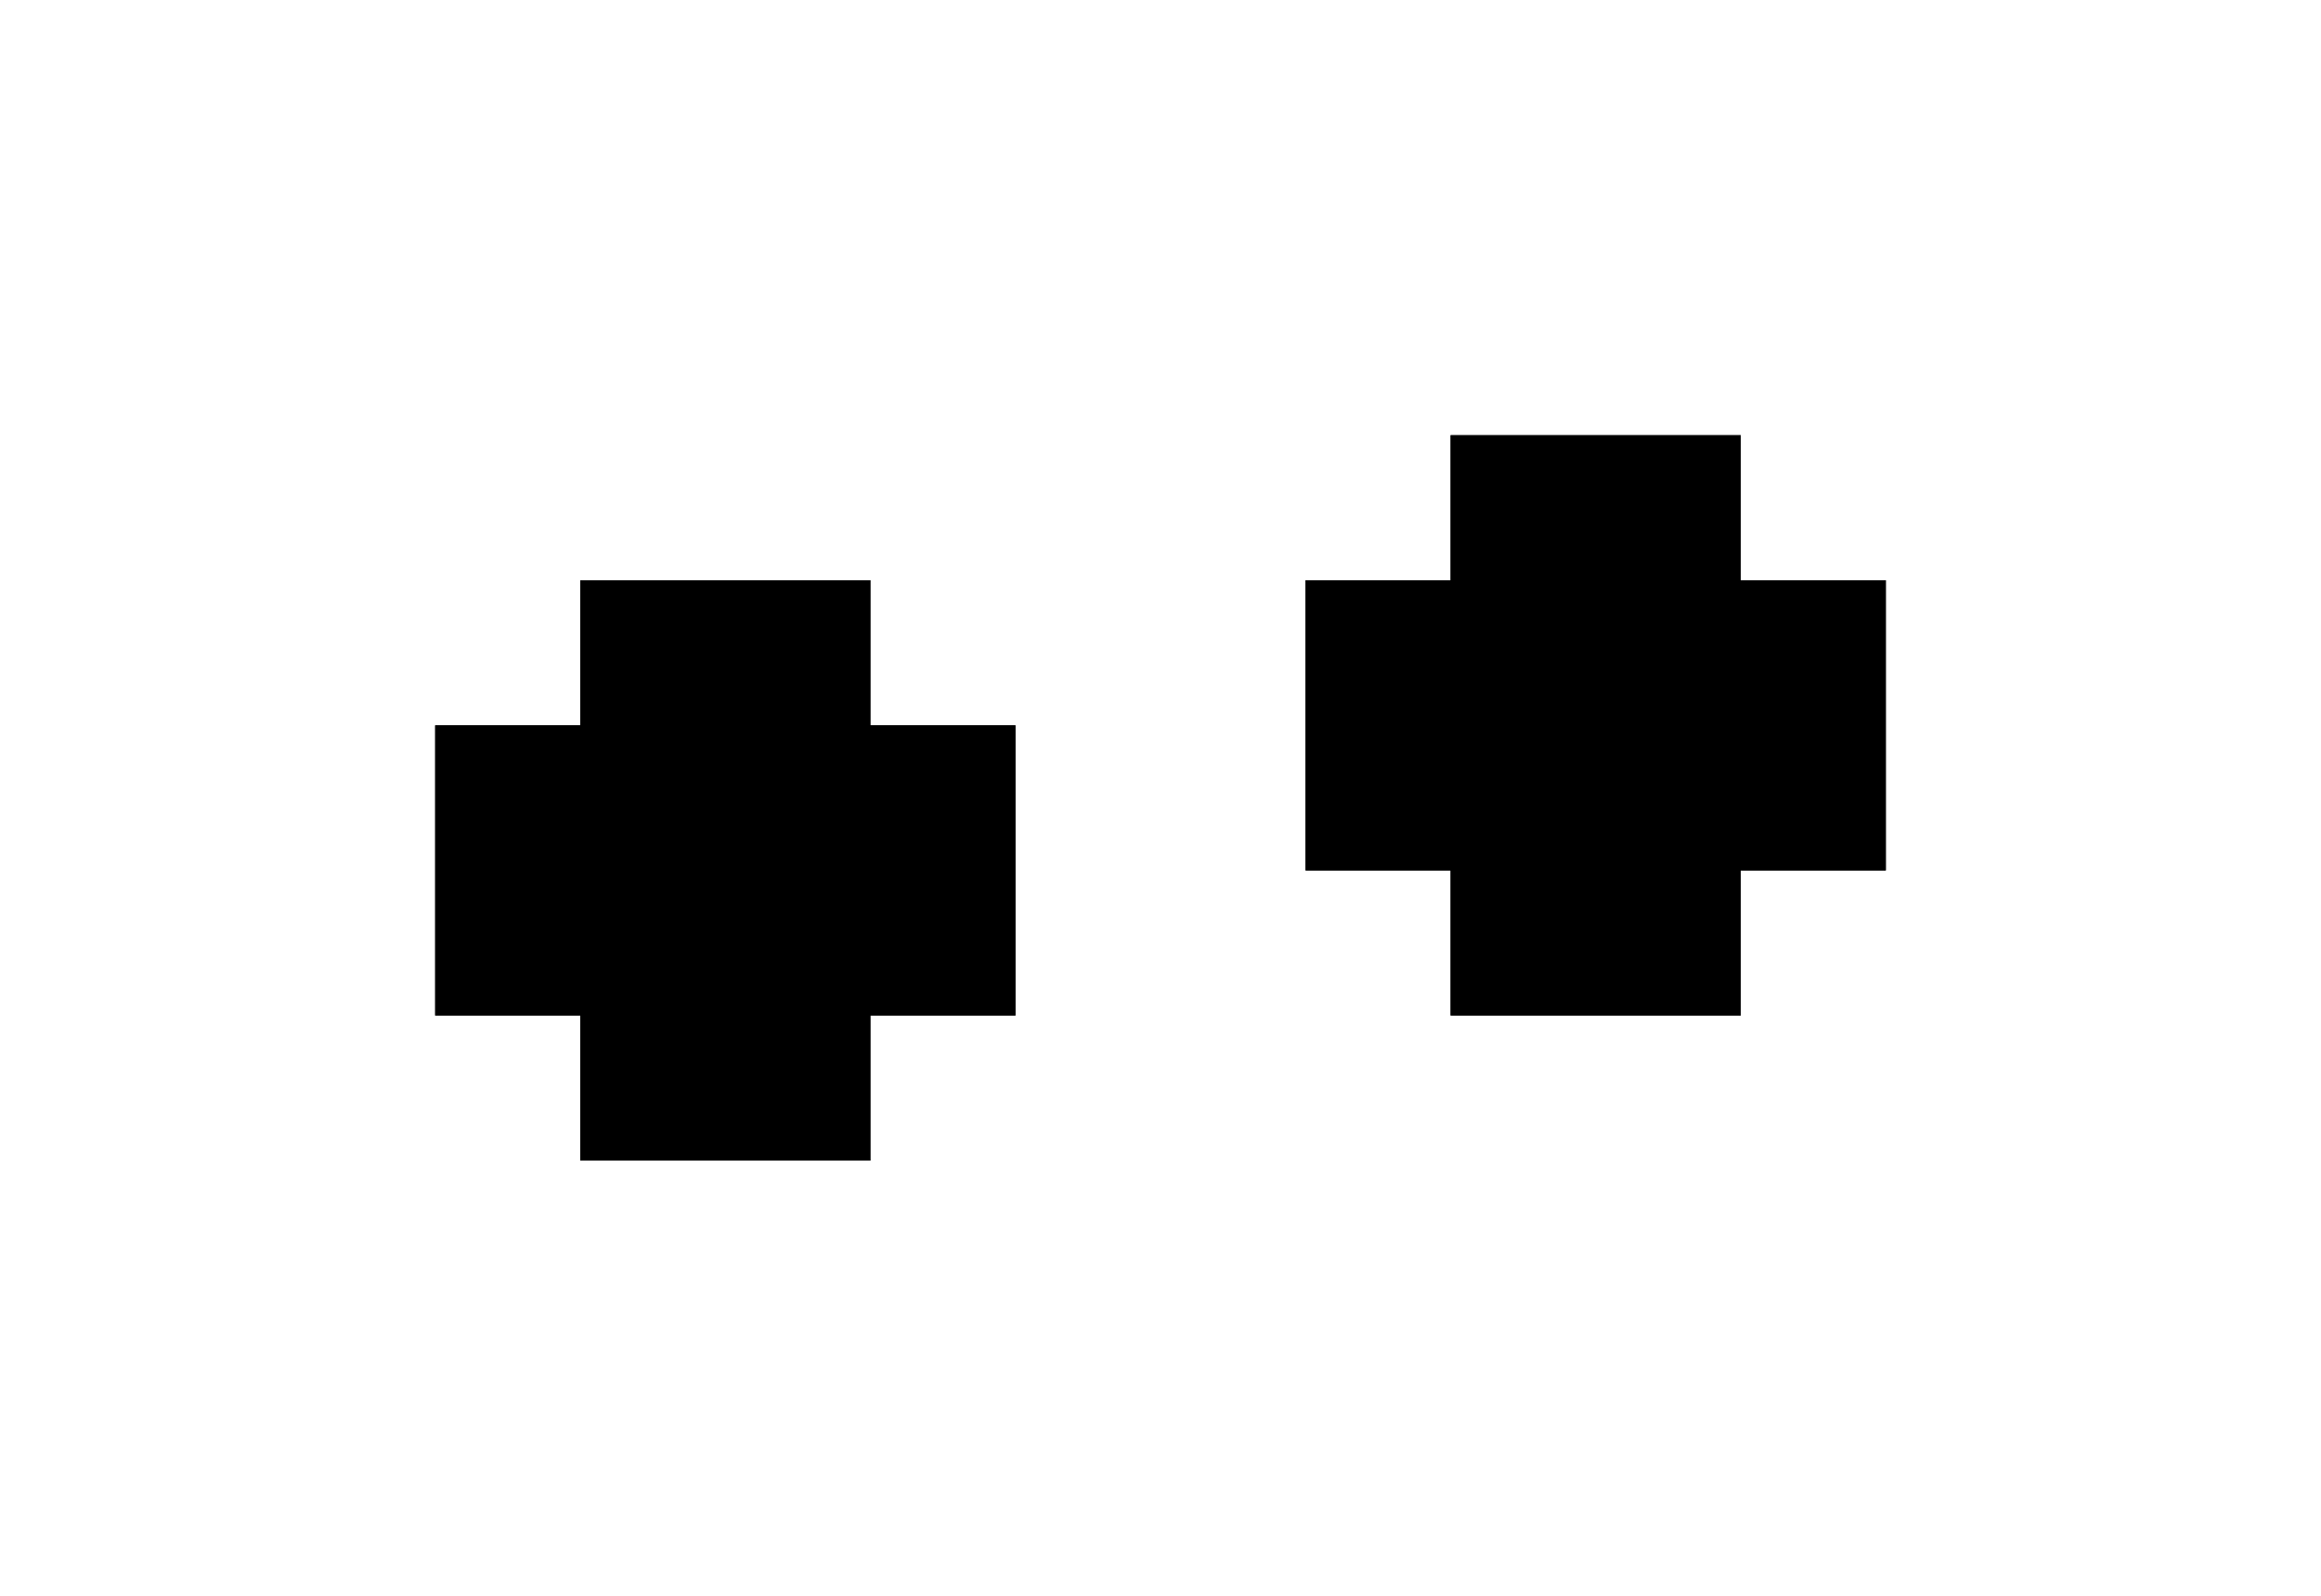
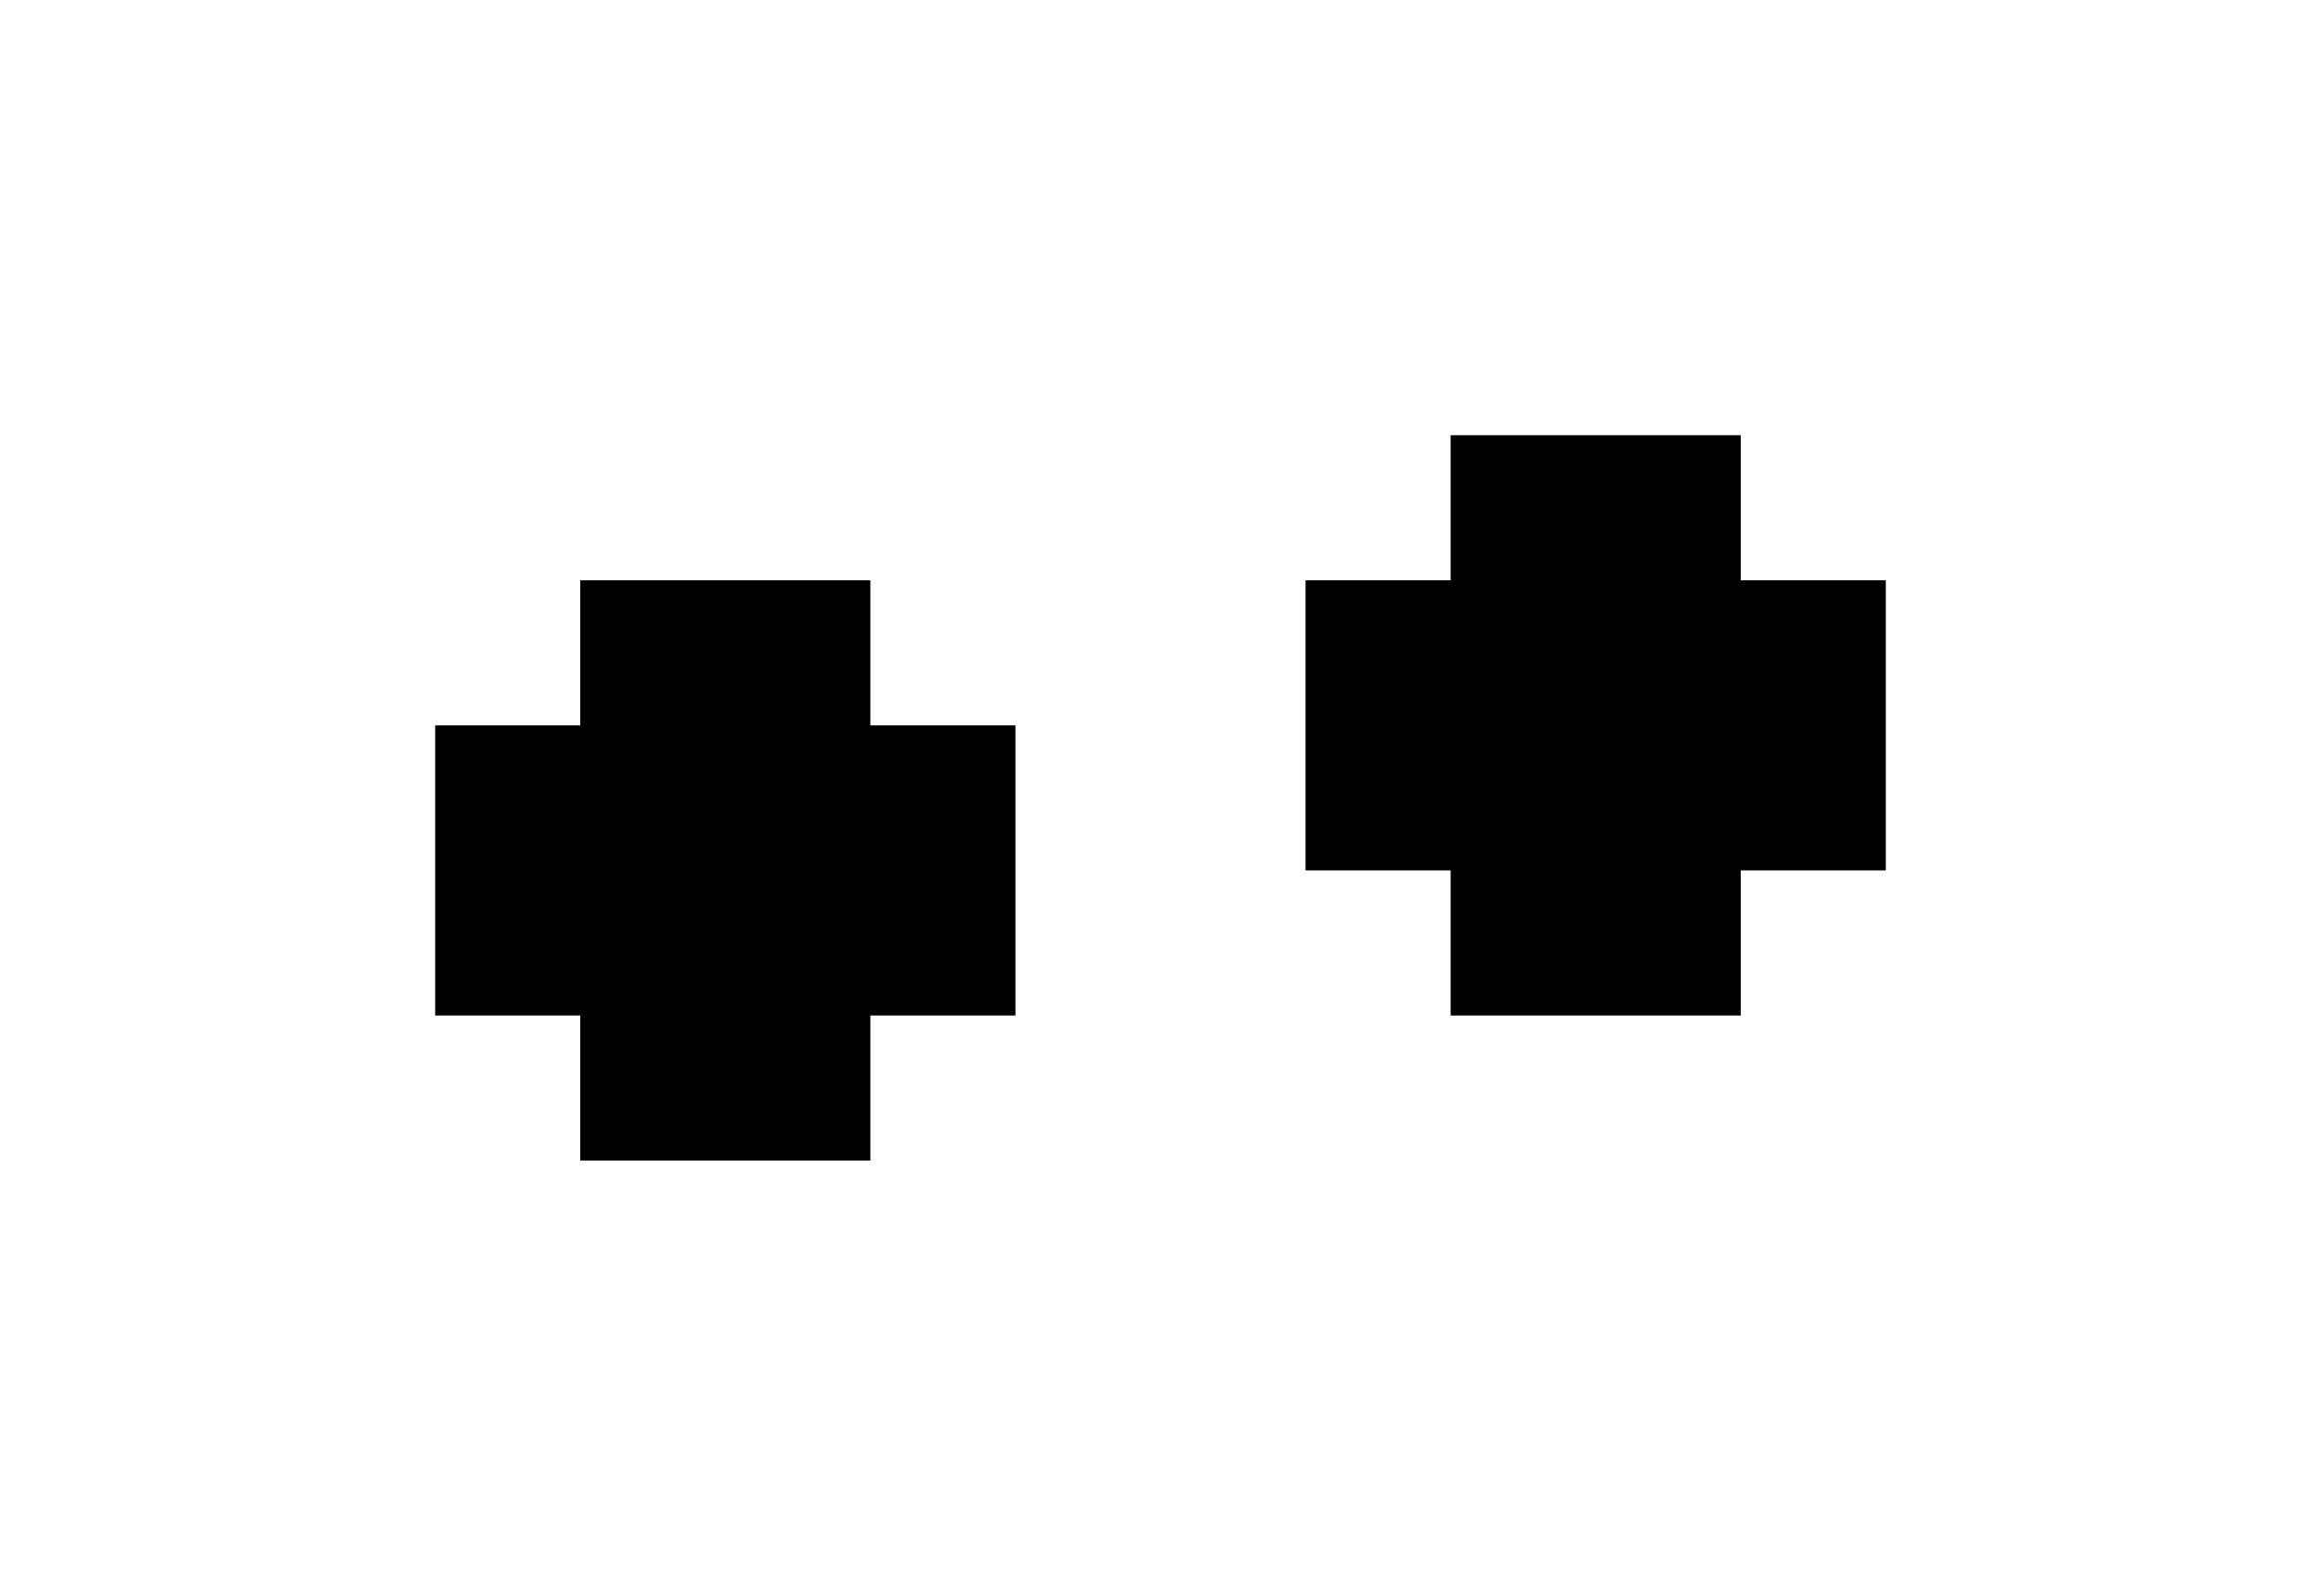
<svg xmlns="http://www.w3.org/2000/svg" viewBox="0 0 8.0 5.5">
  <g class="visible" fill="none" stroke="black" stroke-width="1.0">
    <polyline points="2.0,3.5 2.0,2.5" />
    <polyline points="2.0,3.5 3.0,3.5" />
    <polyline points="2.0,2.5 3.0,2.5" />
    <polyline points="3.0,3.5 3.0,2.5" />
    <polyline points="5.0,3.0 5.0,2.0" />
    <polyline points="5.0,3.0 6.0,3.0" />
    <polyline points="5.0,2.0 6.0,2.0" />
    <polyline points="6.0,3.0 6.0,2.0" />
  </g>
-   <g class="hidden" fill="none" stroke="black" stroke-width="1.0" stroke-dasharray="4.0 3.0">
-     <polyline points="2.0,3.5 2.0,2.5" />
-     <polyline points="2.0,3.5 3.0,3.5" />
-     <polyline points="2.0,2.5 3.0,2.5" />
-     <polyline points="3.0,3.5 3.0,2.5" />
-     <polyline points="5.0,3.0 5.0,2.0" />
-     <polyline points="5.0,3.0 6.0,3.0" />
-     <polyline points="5.0,2.0 6.0,2.0" />
-     <polyline points="6.0,3.0 6.0,2.0" />
-   </g>
</svg>
